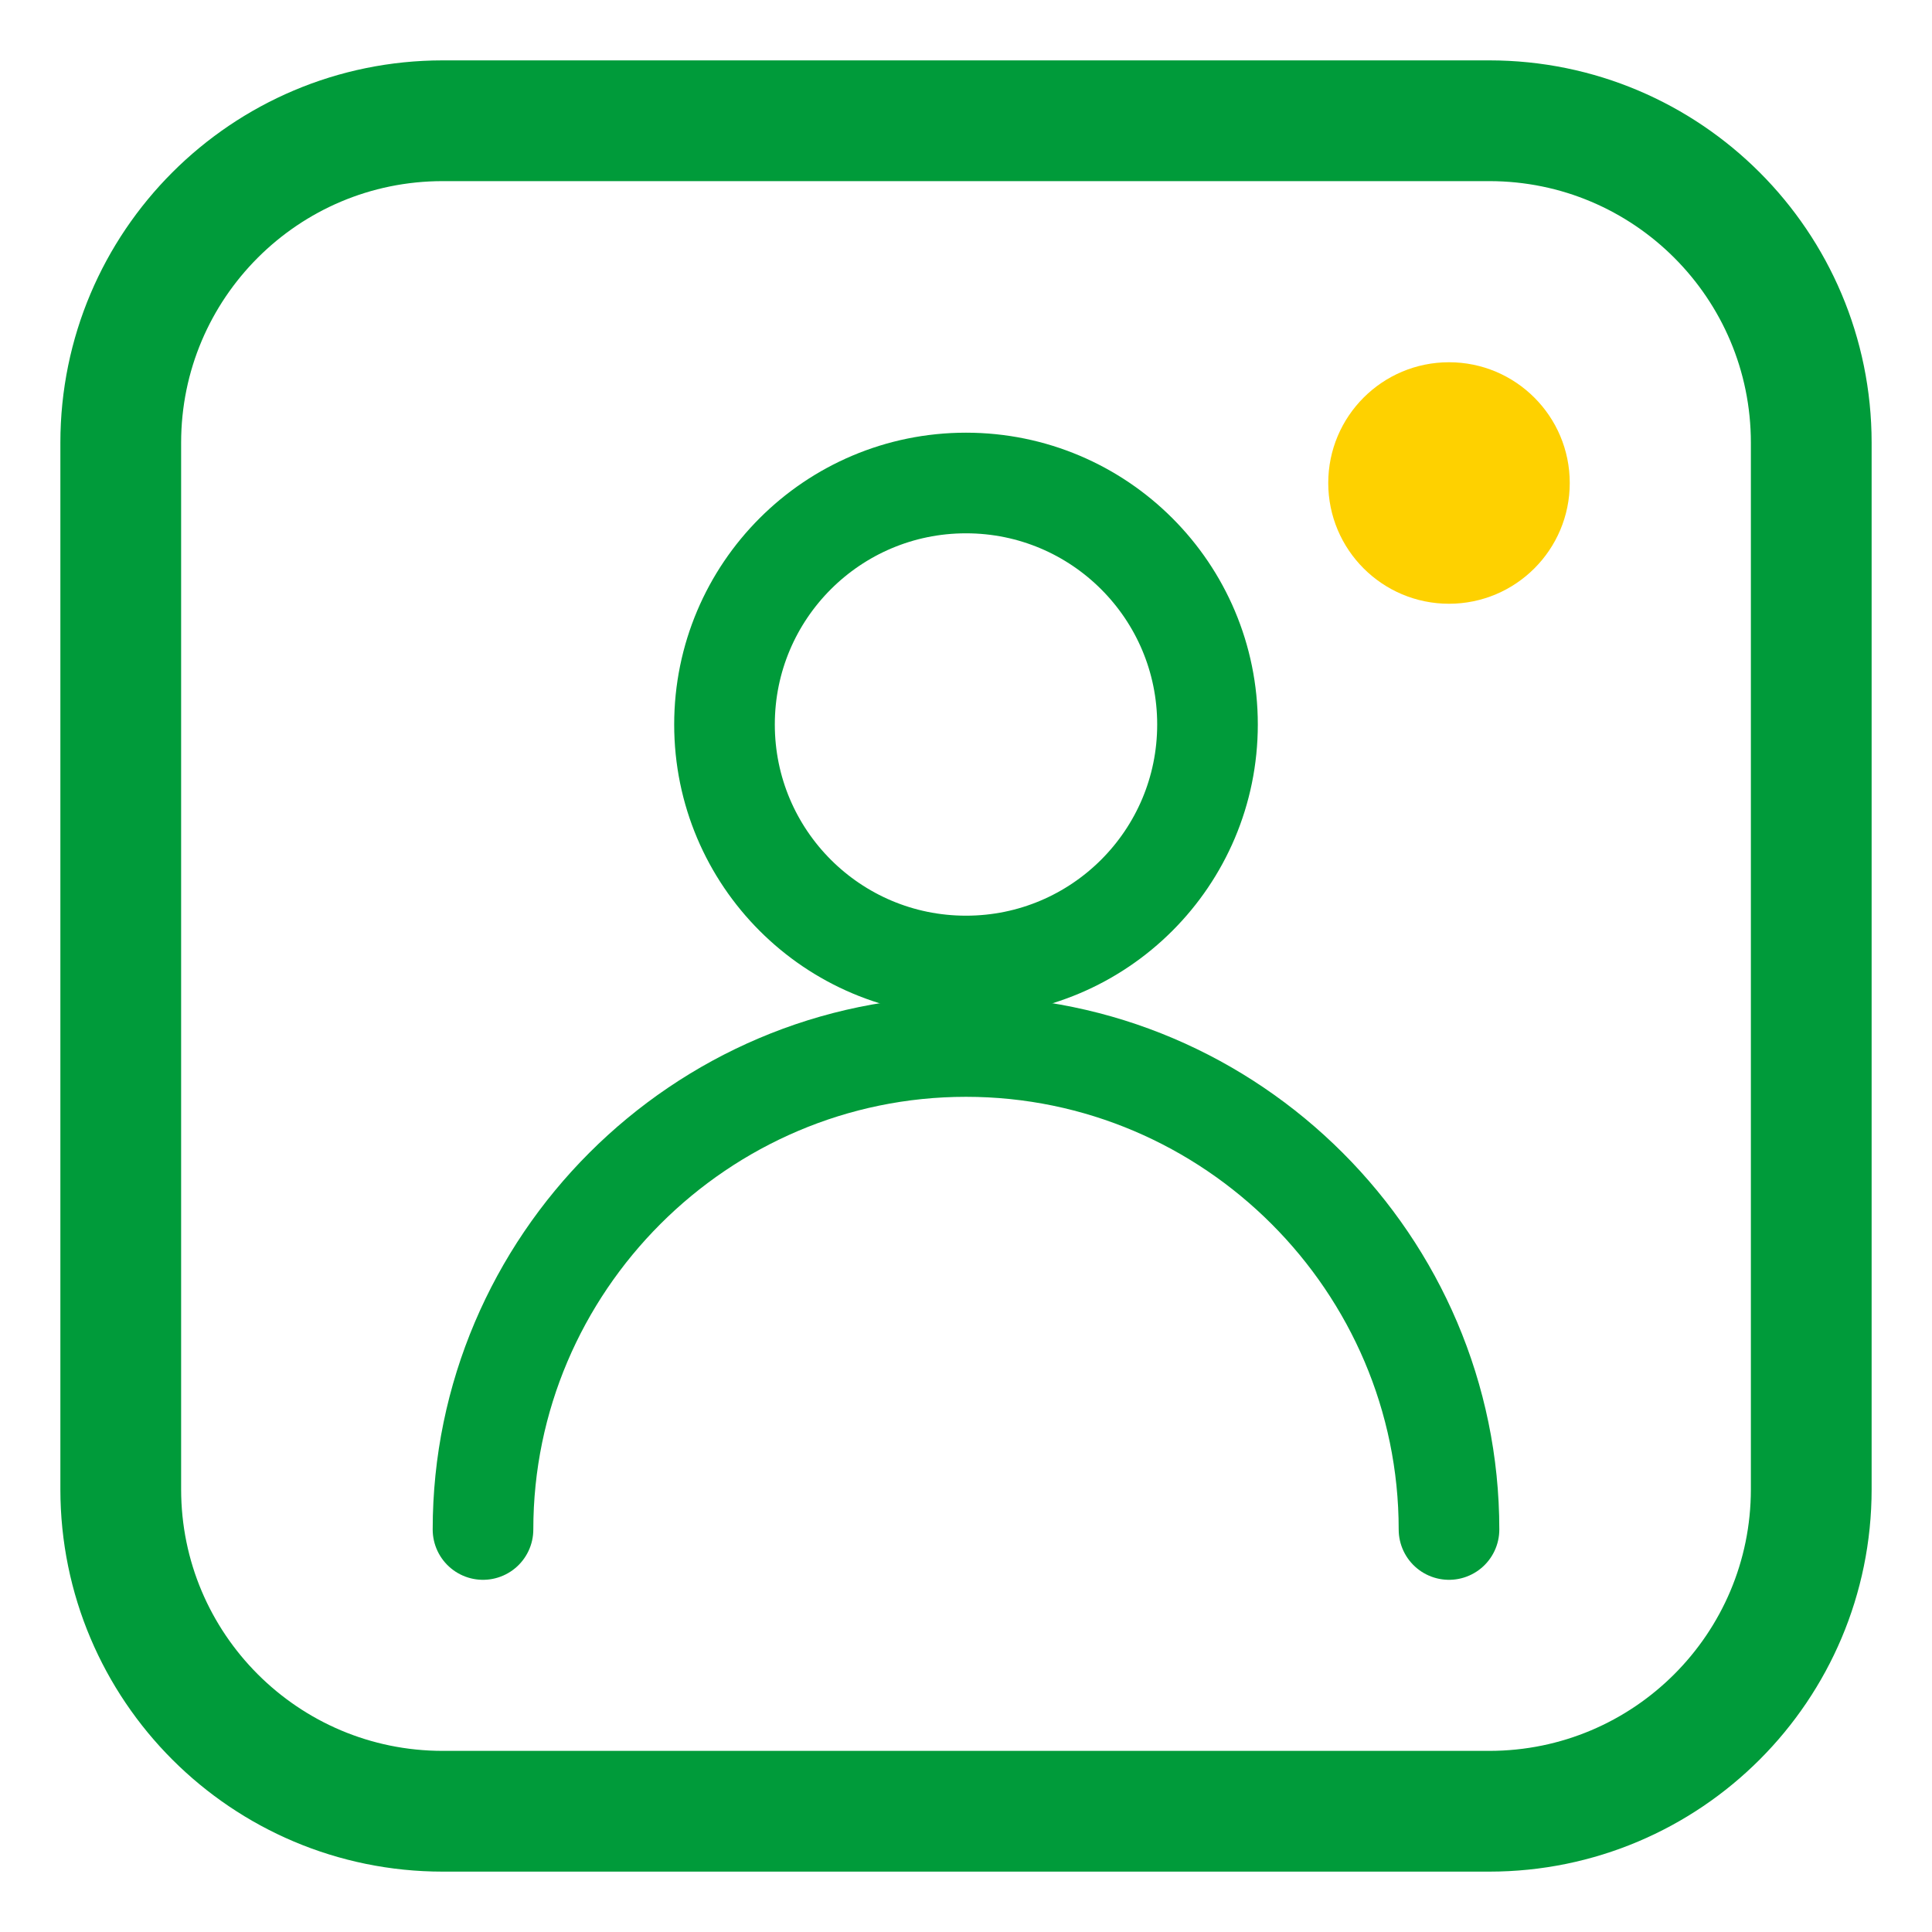
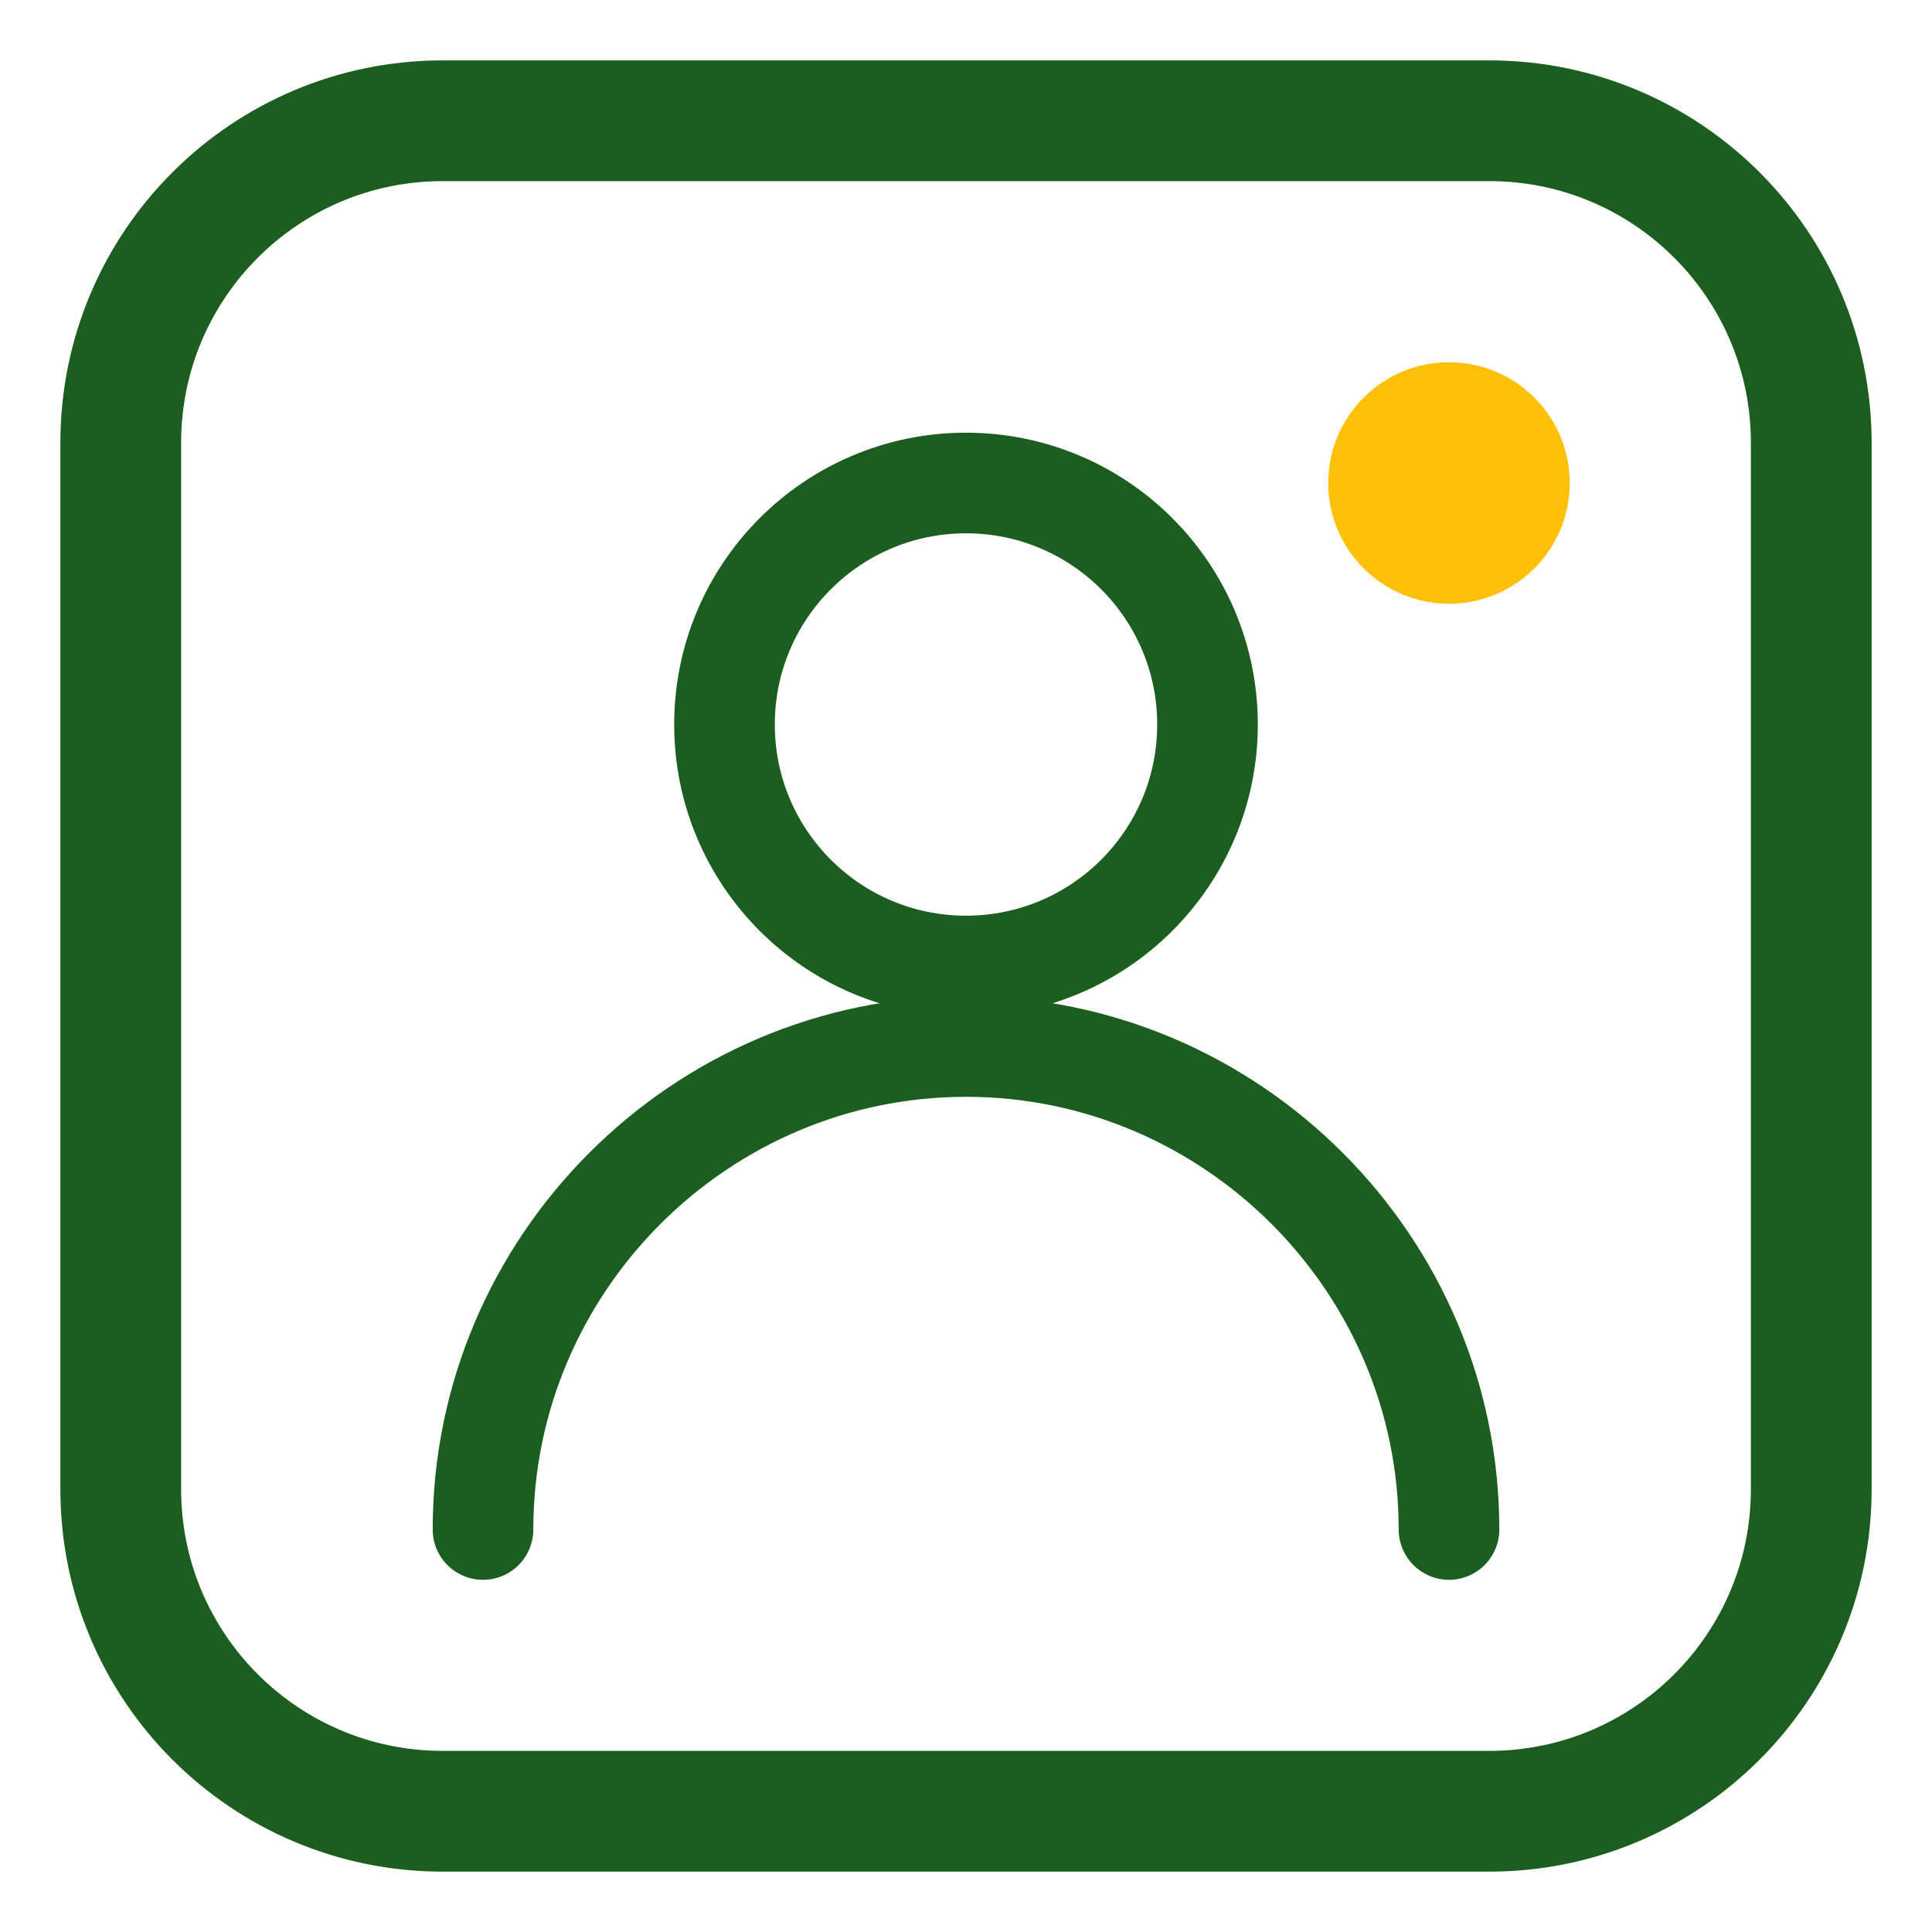
<svg xmlns="http://www.w3.org/2000/svg" viewBox="0 0 48 48" fill="none">
-   <rect x="3" y="3" width="42" height="42" rx="8" stroke="#009B3A" stroke-width="3" />
-   <circle cx="24" cy="18" r="6" stroke="#009B3A" stroke-width="2.5" />
-   <path d="M12 38c0-6.6 5.4-12 12-12s12 5.4 12 12" stroke="#009B3A" stroke-width="2.5" stroke-linecap="round" />
-   <circle cx="36" cy="12" r="3" fill="#FED100" />
+   <rect x="3" y="3" width="42" height="42" rx="8" stroke="#1B5E20" stroke-width="3" />
+   <circle cx="24" cy="18" r="6" stroke="#1B5E20" stroke-width="2.5" />
+   <path d="M12 38c0-6.6 5.4-12 12-12s12 5.4 12 12" stroke="#1B5E20" stroke-width="2.5" stroke-linecap="round" />
+   <circle cx="36" cy="12" r="3" fill="#FFC107" />
</svg>
